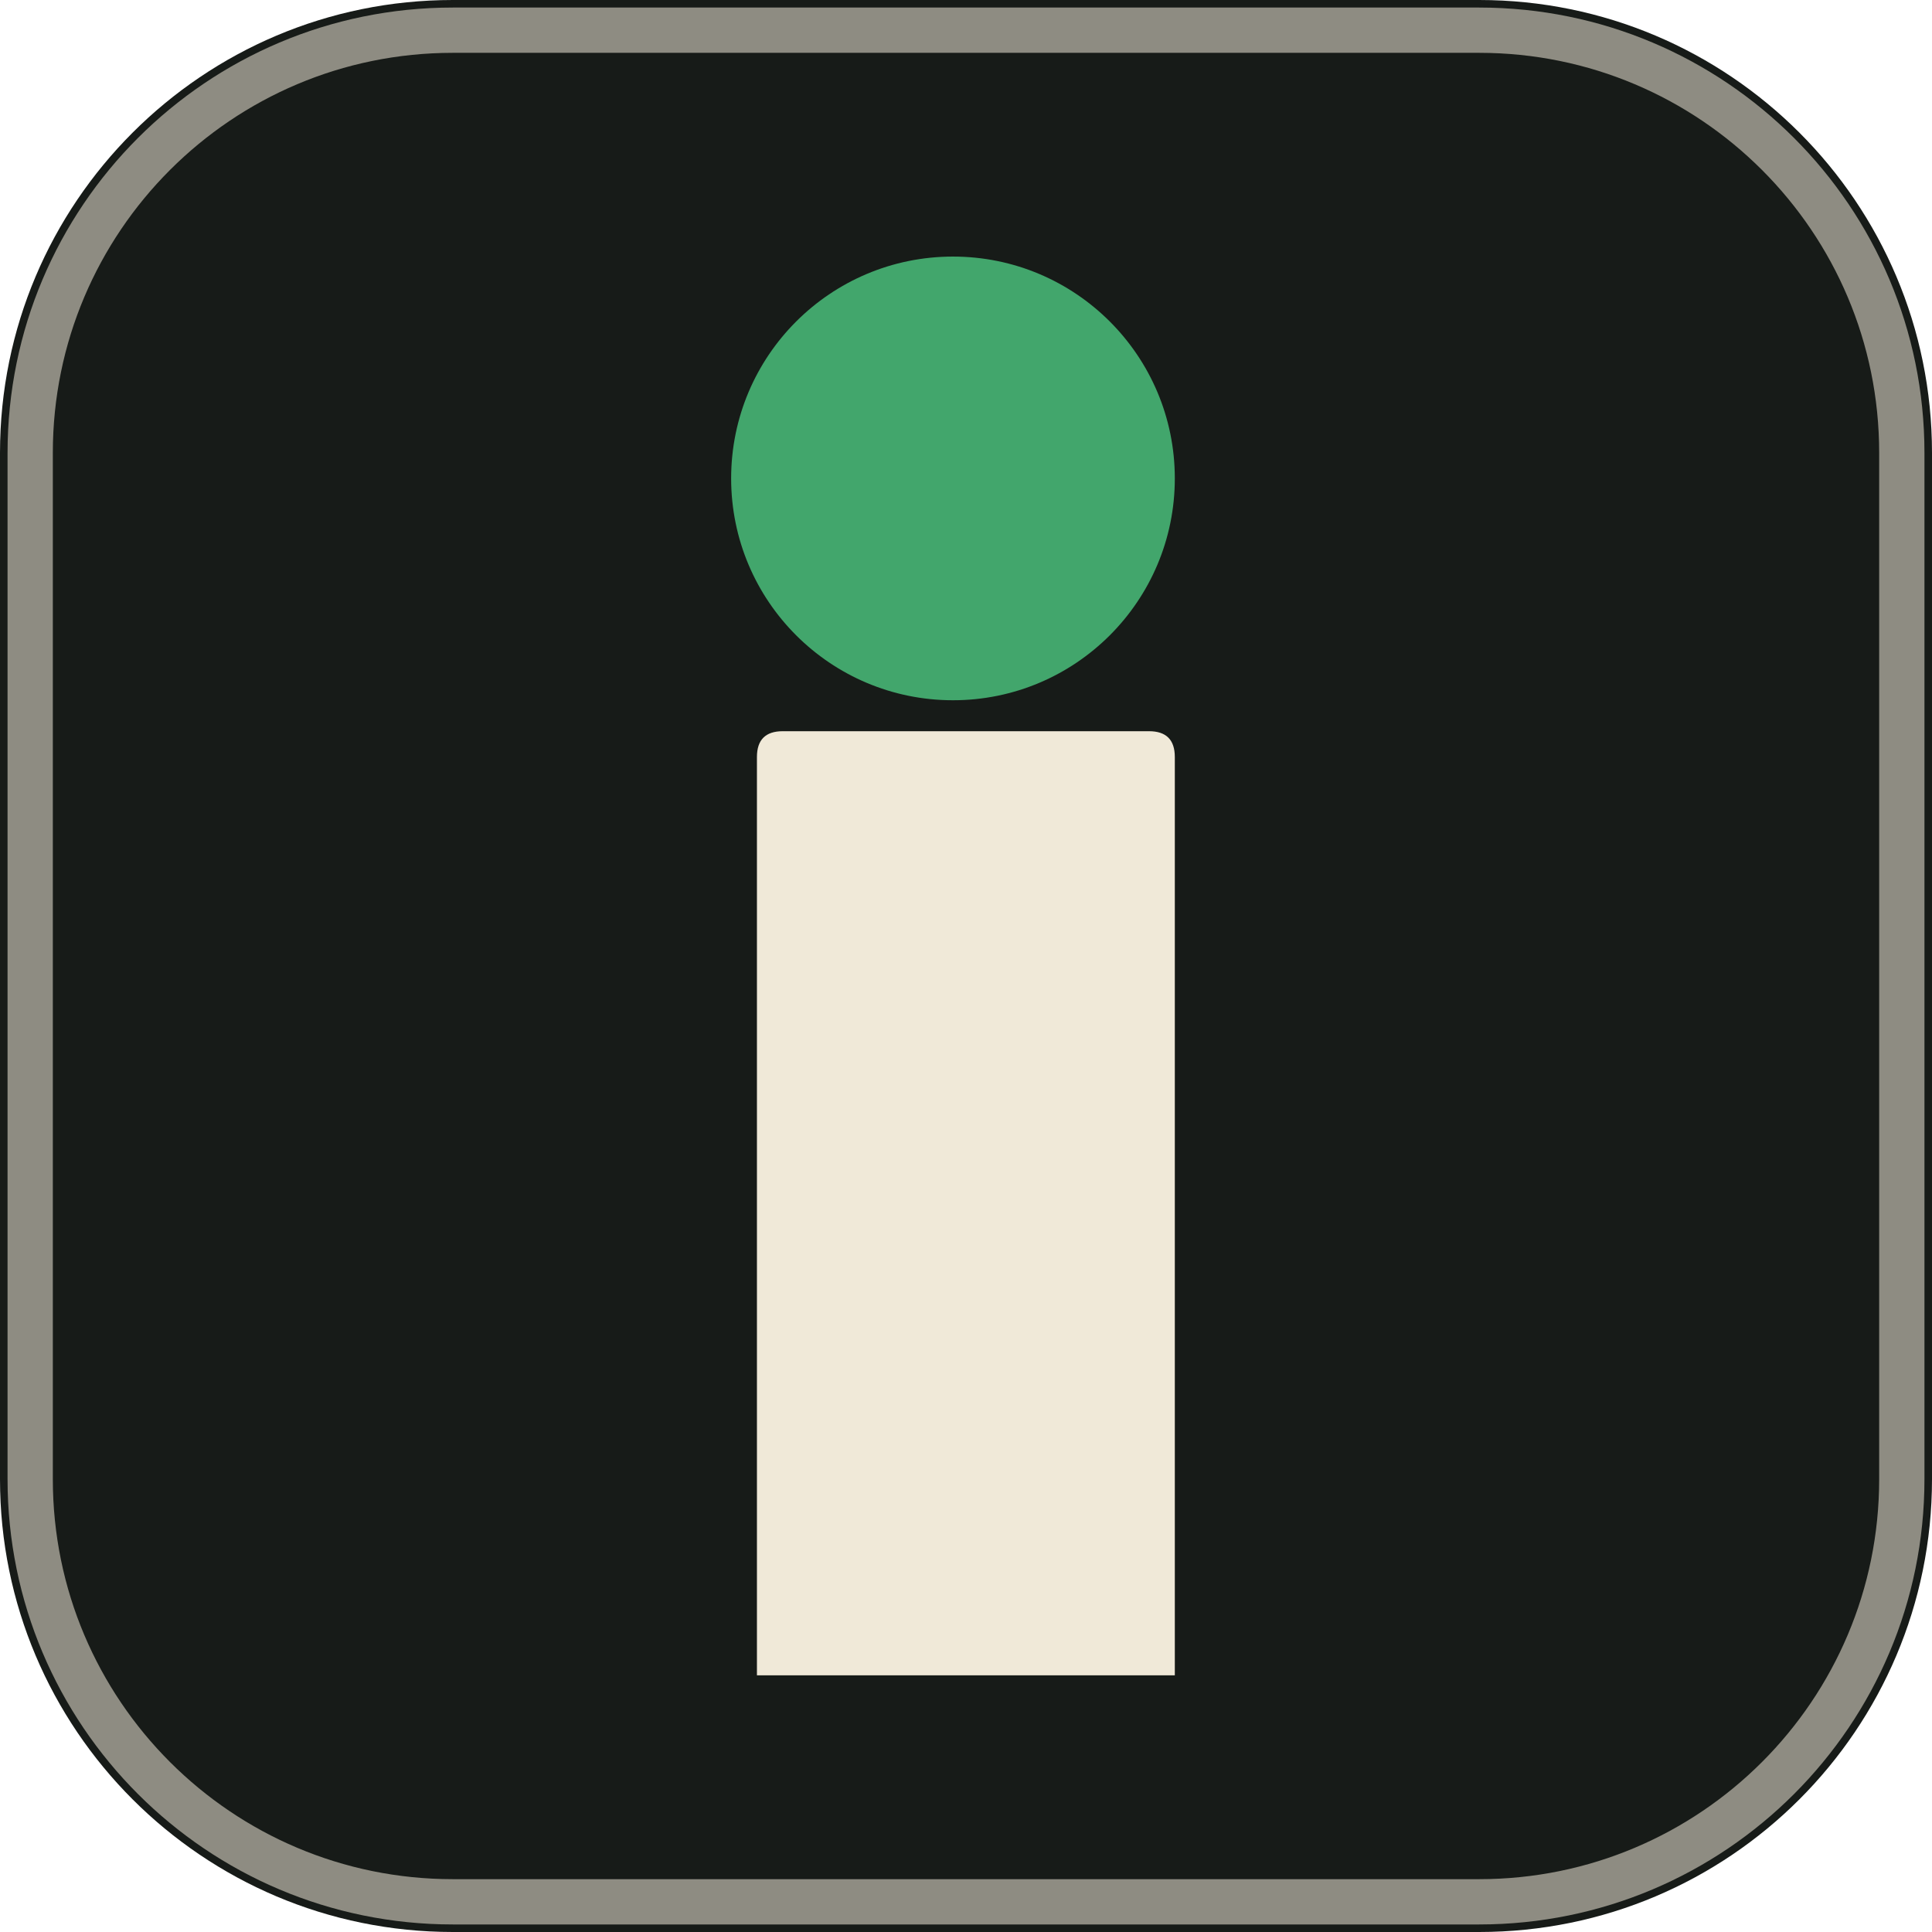
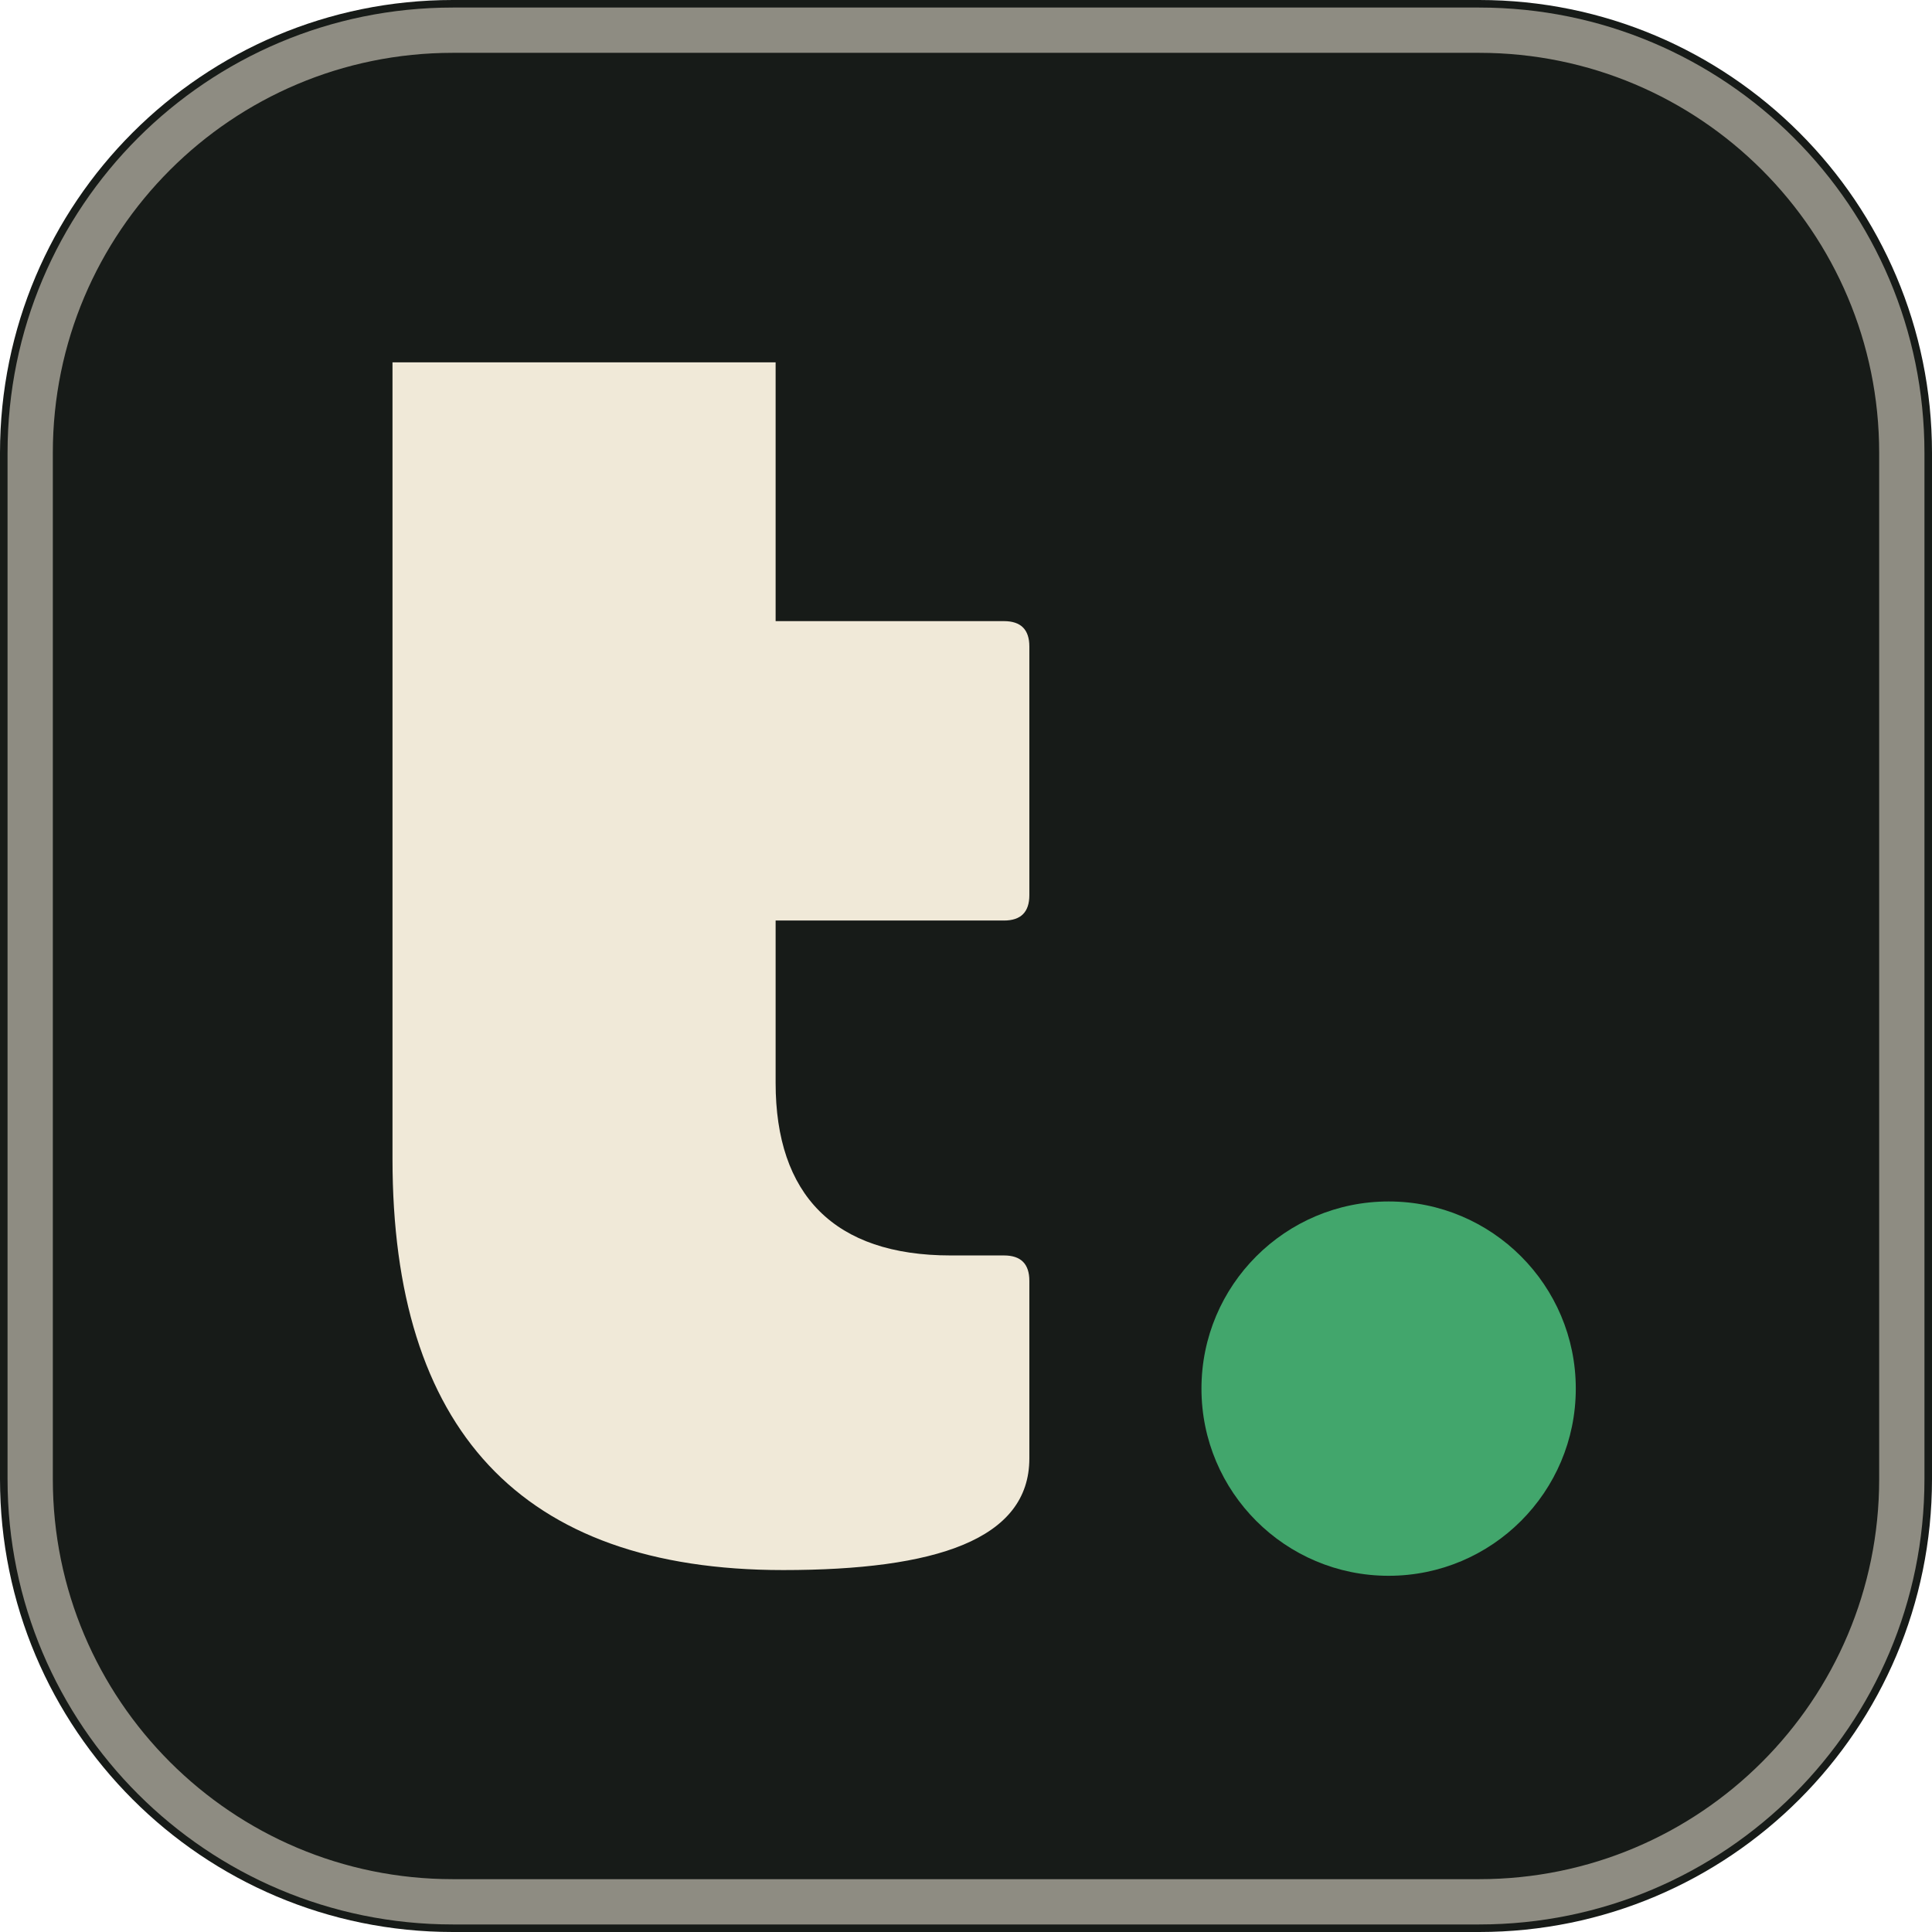
<svg xmlns="http://www.w3.org/2000/svg" viewBox="0 0 64 64">
  <rect width="64" height="64" rx="15" fill="#171B18" />
  <rect x="1" y="1" width="62" height="62" rx="14" fill="none" stroke="#F0E9D8" stroke-opacity=".55" stroke-width="1.5" />
-   <g transform="translate(-35.595 -1.071) scale(0.1709)">
-     <path fill="#F0E9D8" d="M355 153Q355 148 360 148H431Q436 148 436 153V331H355Z" />
-     <circle cx="393" cy="99" r="43" fill="#42A66C" />
-   </g>
+   <path transform="translate(1.235 -4.303) scale(0.1681)" fill="#F0E9D8" d="M70 97H145.5V148H190.5Q195.5 148 195.5 153V202Q195.5 207 190.5 207H145.5V239C145.5 261 157 273 180 273H190.5Q195.5 273 195.5 278V313C195.5 329 177 335 147 335C95 335 70 307 70 254Z" />
+   <circle cx="46" cy="46" r="6.2" fill="#42A66C" />
</svg>
